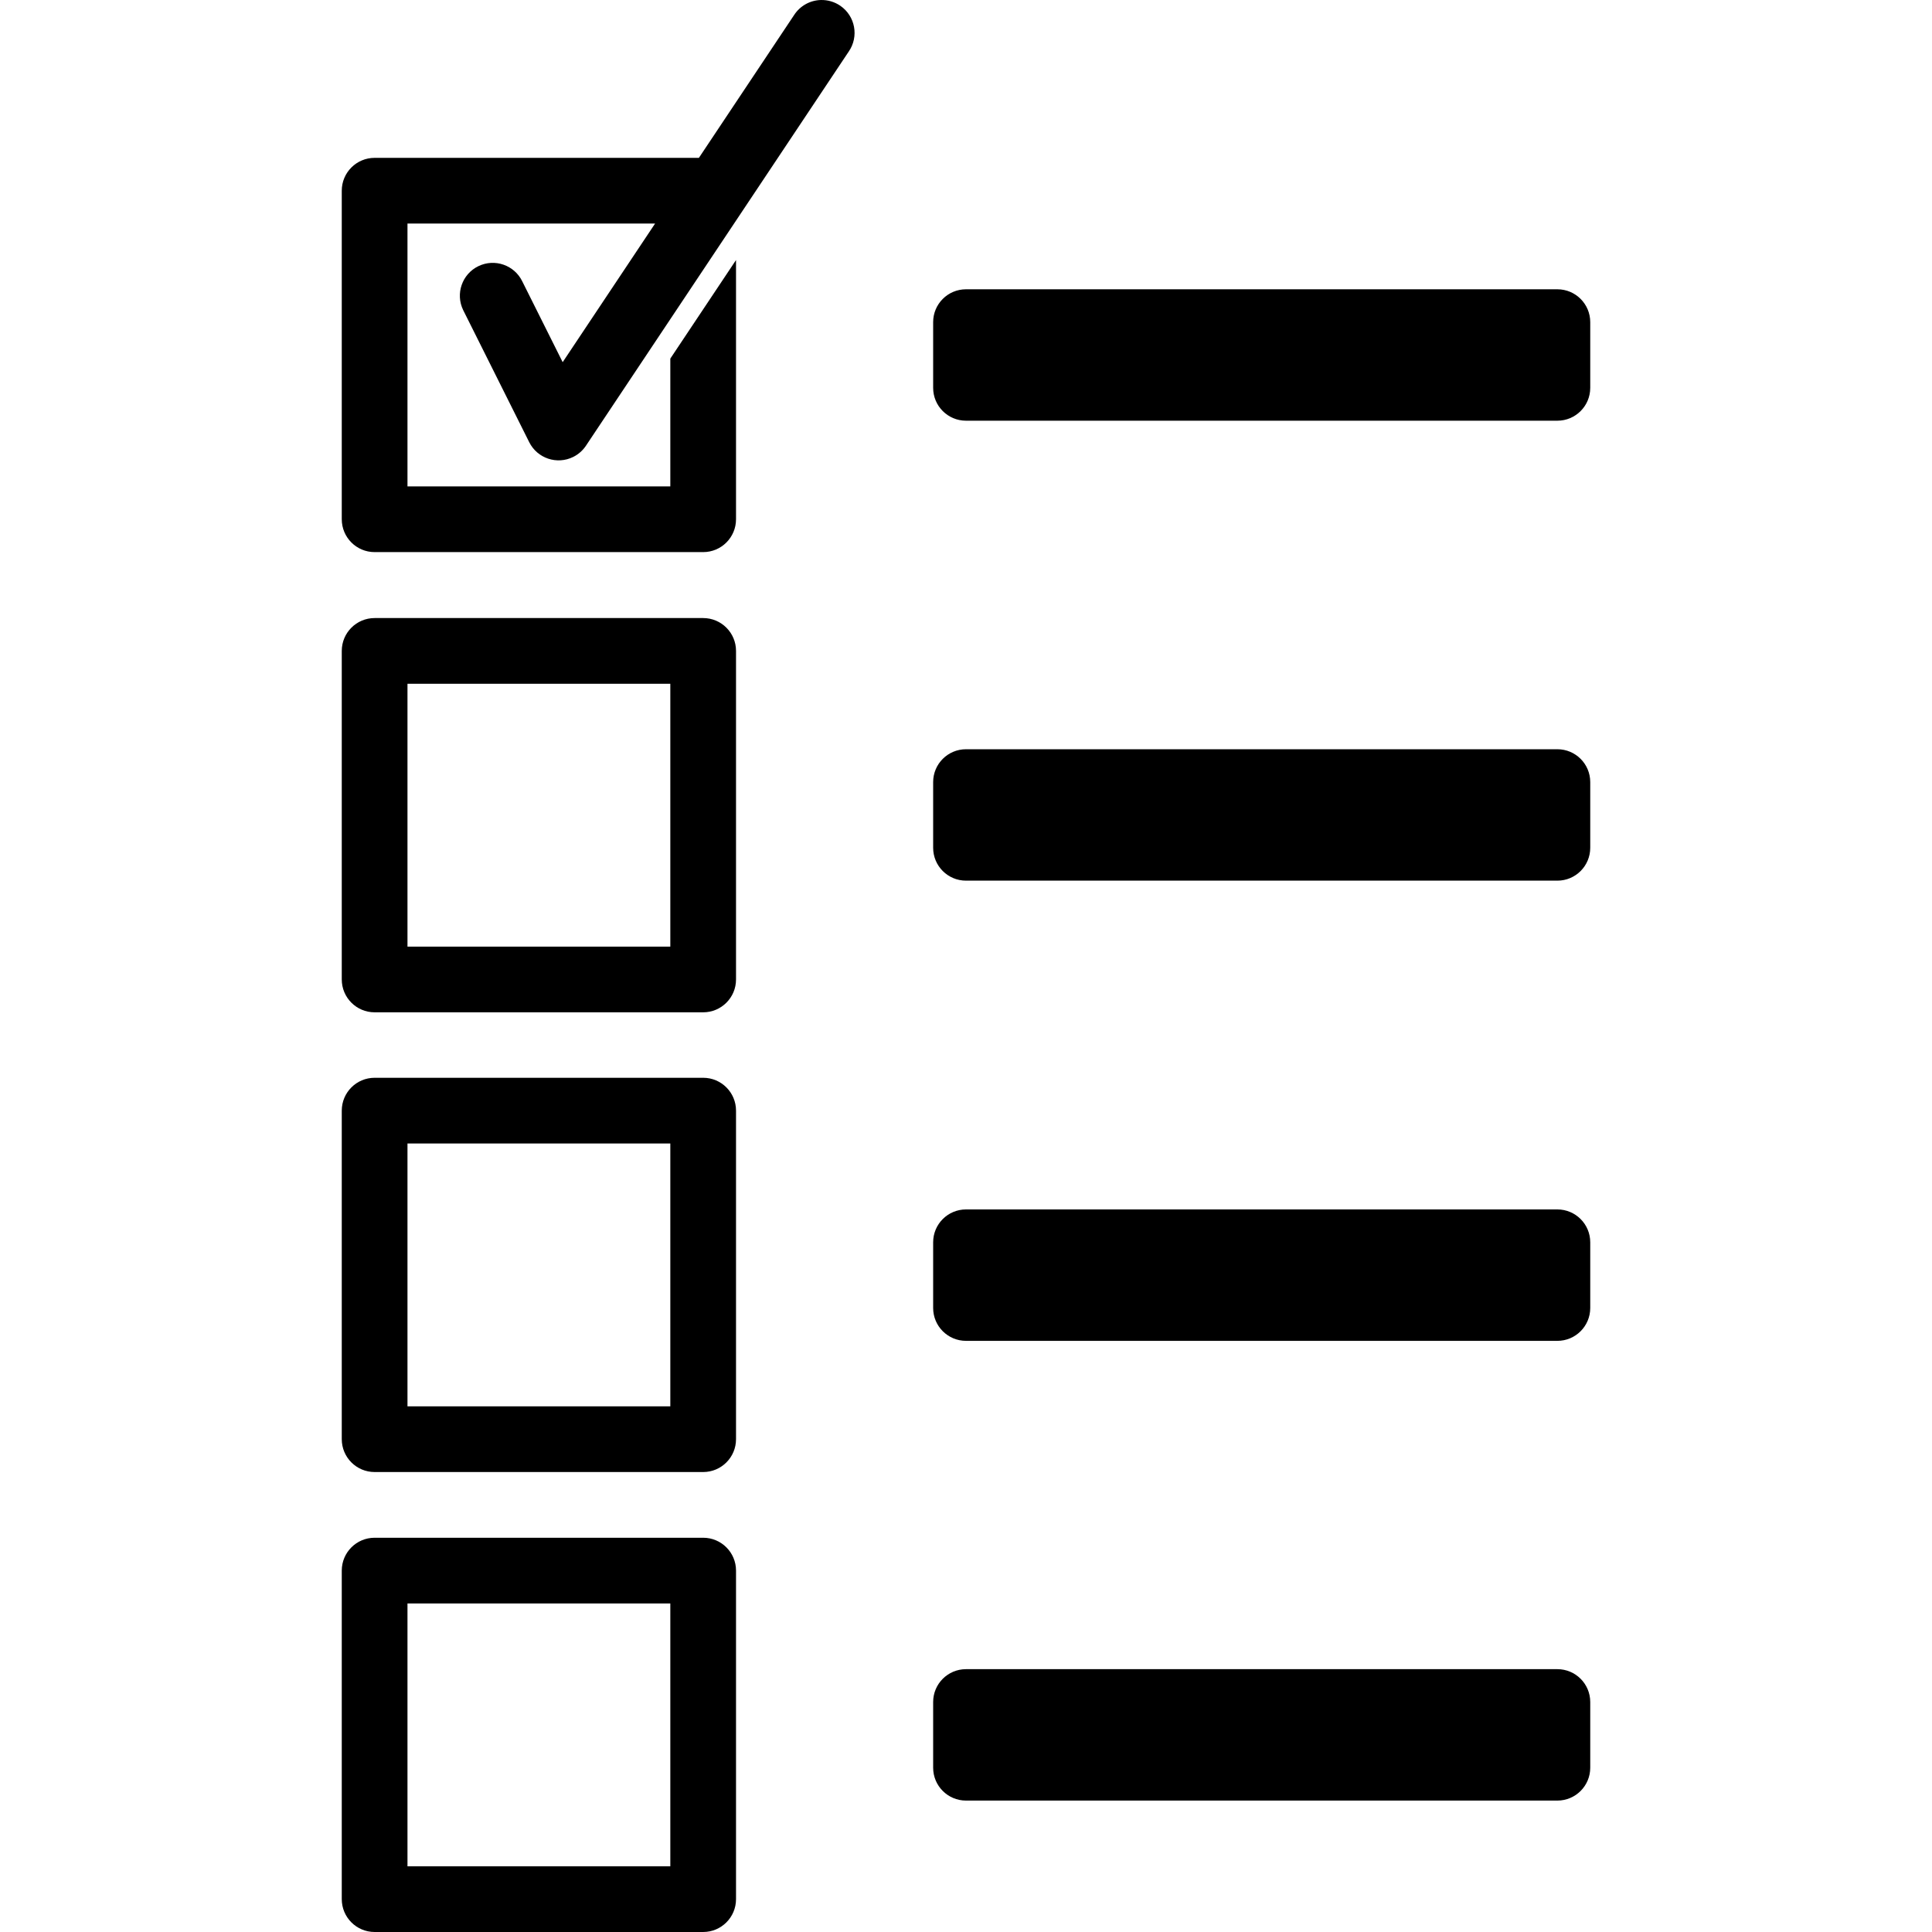
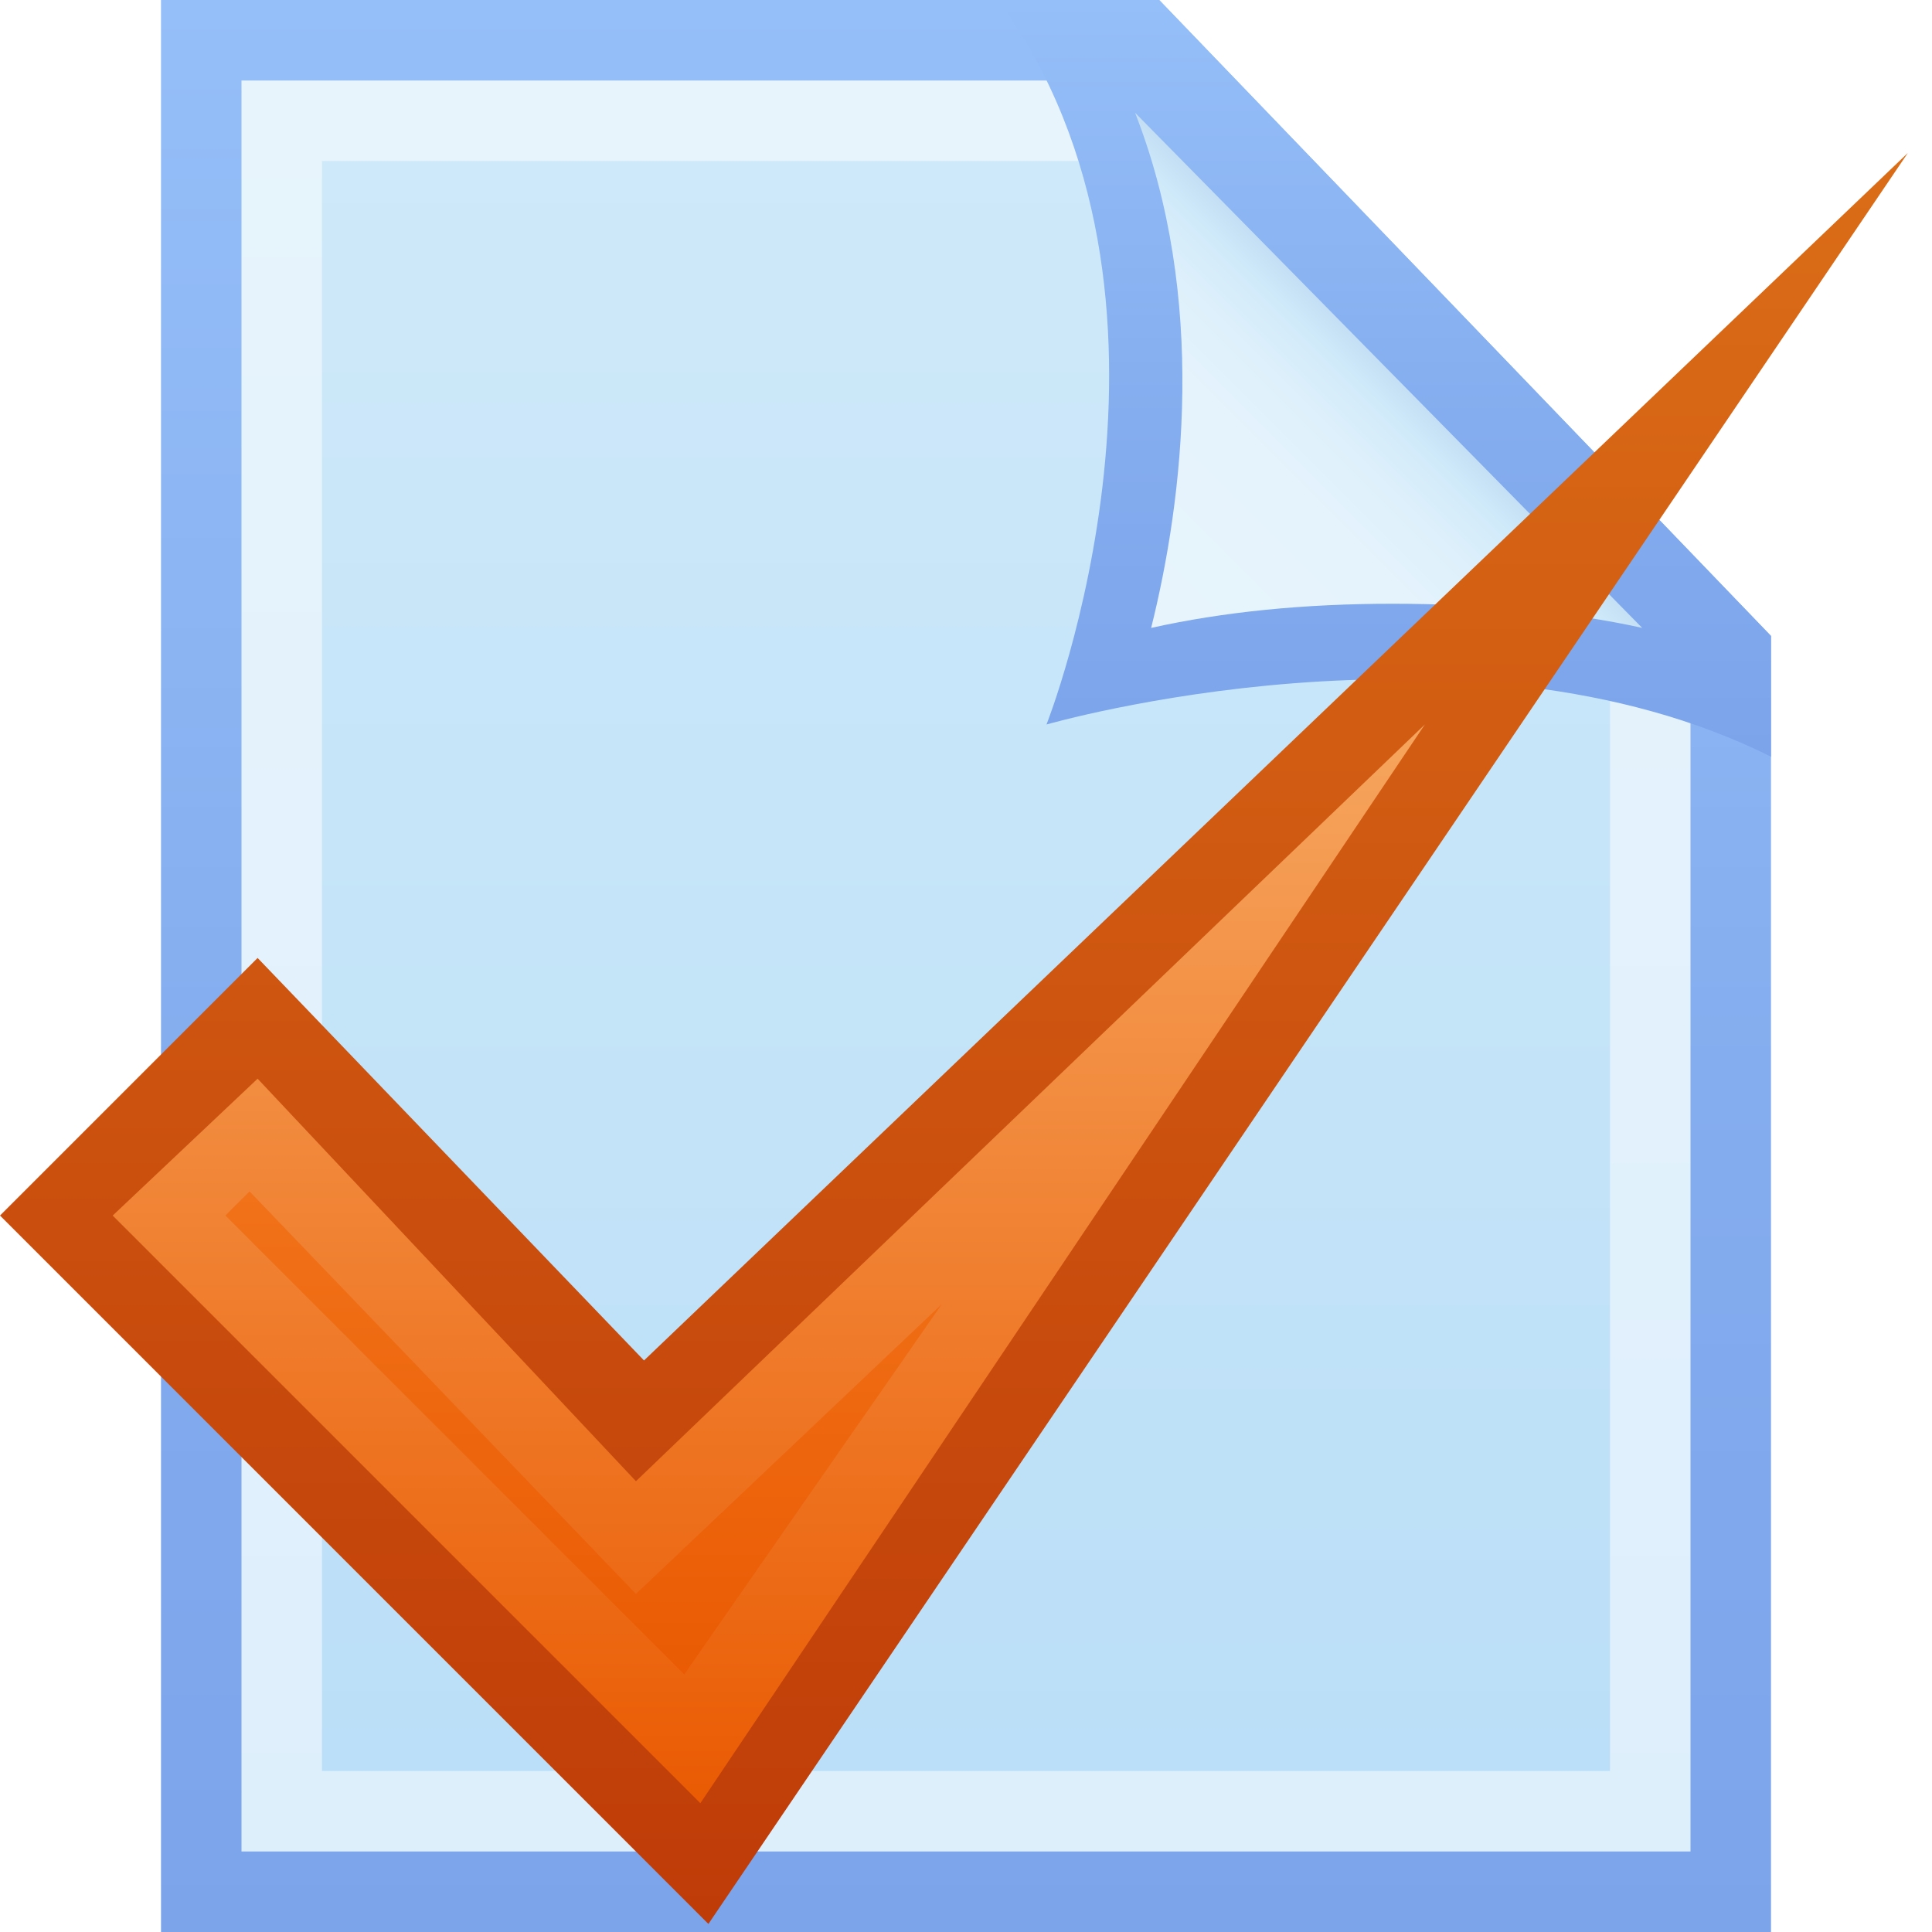
- <svg xmlns="http://www.w3.org/2000/svg" version="1.1" id="Capa_1" x="0px" y="0px" viewBox="0 0 294.023 294.023" style="enable-background:new 0 0 294.023 294.023;" xml:space="preserve">
-   <path color-rendering="auto" image-rendering="auto" shape-rendering="auto" color-interpolation="sRGB" d="M124.916,0.002  c-1.649,0.045-3.169,0.9-4.064,2.285l-14.49,21.736h-49.35c-2.761,0-5,2.239-5,5v50c0,2.761,2.239,5,5,5h50c2.761,0,5-2.239,5-5  V39.574l-10,15v19.449h-40v-40h37.682L85.631,55.117l-6.146-12.293c-1.205-2.485-4.196-3.523-6.681-2.318  c-2.485,1.205-3.523,4.196-2.318,6.681c0.018,0.036,0.035,0.072,0.054,0.108l10,20c1.235,2.47,4.238,3.472,6.709,2.237  c0.778-0.389,1.441-0.974,1.924-1.698l40-60c1.565-2.276,0.989-5.389-1.287-6.954C127.013,0.281,125.974-0.027,124.916,0.002  L124.916,0.002z M147.012,44.025c-2.761,0-5,2.239-5,5v10c0,2.761,2.239,5,5,5h90c2.761,0,5-2.239,5-5v-10c0-2.761-2.239-5-5-5  H147.012z M57.012,94.06c-2.761,0-5,2.239-5,5v50c0,2.761,2.239,5,5,5h50c2.761,0,5-2.239,5-5v-50c0-2.761-2.239-5-5-5H57.012z   M62.012,104.06h40v40h-40V104.06z M147.012,114.023c-2.761,0-5,2.239-5,5v10c0,2.761,2.239,5,5,5h90c2.761,0,5-2.239,5-5v-10  c0-2.761-2.239-5-5-5H147.012z M57.012,164.023c-2.761,0-5,2.239-5,5v50c0,2.761,2.239,5,5,5h50c2.761,0,5-2.239,5-5v-50  c0-2.761-2.239-5-5-5H57.012z M62.012,174.023h40v40h-40V174.023z M147.012,184.058c-2.761,0-5,2.239-5,5v10c0,2.761,2.239,5,5,5h90  c2.761,0,5-2.239,5-5v-10c0-2.761-2.239-5-5-5H147.012z M57.012,234.023c-2.761,0-5,2.239-5,5v50c0,2.761,2.239,5,5,5h50  c2.761,0,5-2.239,5-5v-50c0-2.761-2.239-5-5-5L57.012,234.023L57.012,234.023z M62.012,244.023h40v40h-40V244.023z M147.012,254.023  c-2.761,0-5,2.239-5,5v10c0,2.761,2.239,5,5,5h90c2.761,0,5-2.239,5-5v-10c0-2.761-2.239-5-5-5H147.012z" />
+ <svg xmlns="http://www.w3.org/2000/svg" version="1.1" x="0px" y="0px" width="24px" height="24px" viewBox="0 0 24 24" style="overflow:visible;enable-background:new 0 0 24 24;" xml:space="preserve" preserveAspectRatio="xMinYMid meet">
+   <defs>
+ </defs>
+   <linearGradient id="SVGID_1_" gradientUnits="userSpaceOnUse" x1="11.957" y1="0" x2="11.957" y2="24">
+     <stop offset="0" style="stop-color:#95BFF8" />
+     <stop offset="0.557" style="stop-color:#84ADEF" />
+     <stop offset="1" style="stop-color:#7CA4EB" />
+   </linearGradient>
+   <polygon style="fill:url(#SVGID_1_);" points="14.4,0 13.4,0 3,0 2,0 2,24 3,24 21,24 22,24 22,7.9 " />
+   <linearGradient id="SVGID_2_" gradientUnits="userSpaceOnUse" x1="11.957" y1="1" x2="11.957" y2="23">
+     <stop offset="0" style="stop-color:#E7F4FC" />
+     <stop offset="1" style="stop-color:#DEEFFC" />
+   </linearGradient>
+   <polygon style="fill:url(#SVGID_2_);" points="14,1 13,1 4,1 3,1 3,23 4,23 20,23 21,23 21,8.3 " />
+   <linearGradient id="SVGID_3_" gradientUnits="userSpaceOnUse" x1="11.957" y1="2" x2="11.957" y2="22">
+     <stop offset="0" style="stop-color:#CEE9F9" />
+     <stop offset="1" style="stop-color:#BBDFF8" />
+   </linearGradient>
+   <polygon style="fill:url(#SVGID_3_);" points="13.6,2 12.6,2 5,2 4,2 4,22 5,22 19,22 20,22 20,8.7 " />
+   <linearGradient id="SVGID_4_" gradientUnits="userSpaceOnUse" x1="17.202" y1="0" x2="17.202" y2="9.359">
+     <stop offset="0" style="stop-color:#95BFF8" />
+     <stop offset="0.557" style="stop-color:#84ADEF" />
+     <stop offset="1" style="stop-color:#7CA4EB" />
+   </linearGradient>
+   <path style="fill:url(#SVGID_4_);" d="M13,9c0,0,5.2-1.5,9,0.4c0-0.1,0-1.5,0-1.5L14.4,0c0,0-1.8,0-2,0C15.1,3.7,13,9,13,9z" />
+   <linearGradient id="SVGID_5_" gradientUnits="userSpaceOnUse" x1="14.279" y1="7.545" x2="17.407" y2="4.417">
+     <stop offset="0" style="stop-color:#E7F4FC" />
+     <stop offset="0.518" style="stop-color:#E5F3FC" />
+     <stop offset="0.705" style="stop-color:#DEF0FB" />
+     <stop offset="0.837" style="stop-color:#D3EBFA" />
+     <stop offset="0.872" style="stop-color:#CEE9F9" />
+     <stop offset="1" style="stop-color:#BDD8F0" />
+   </linearGradient>
+   <path style="fill:url(#SVGID_5_);" d="M20.4,7.8c-0.9-0.2-2-0.3-3.1-0.3c-1.1,0-2.1,0.1-3,0.3c0.4-1.6,0.7-4.1-0.2-6.4L20.4,7.8z" />
  <g>
- </g>
+     <linearGradient id="SVGID_6_" gradientUnits="userSpaceOnUse" x1="11.857" y1="1.852" x2="11.857" y2="23.949">
+       <stop offset="0" style="stop-color:#DB6D17" />
+       <stop offset="1" style="stop-color:#BF3B08" />
+     </linearGradient>
+     <polygon style="fill:url(#SVGID_6_);" points="8,16.9 3.2,11.9 0,15.1 8.8,23.9 23.7,1.9  " />
+   </g>
  <g>
- </g>
+     <linearGradient id="SVGID_7_" gradientUnits="userSpaceOnUse" x1="9.552" y1="9.008" x2="9.552" y2="22.383">
+       <stop offset="0" style="stop-color:#F6A55E" />
+       <stop offset="1" style="stop-color:#EA5B03" />
+     </linearGradient>
+     <polygon style="fill:url(#SVGID_7_);" points="1.4,15.1 3.2,13.4 7.9,18.4 17.7,9 8.7,22.4  " />
+   </g>
  <g>
- </g>
-   <g>
- </g>
-   <g>
- </g>
-   <g>
- </g>
-   <g>
- </g>
-   <g>
- </g>
-   <g>
- </g>
-   <g>
- </g>
-   <g>
- </g>
-   <g>
- </g>
-   <g>
- </g>
-   <g>
- </g>
-   <g>
- </g>
+     <linearGradient id="SVGID_8_" gradientUnits="userSpaceOnUse" x1="7.248" y1="14.8" x2="7.248" y2="20.817">
+       <stop offset="0" style="stop-color:#F17219" />
+       <stop offset="1" style="stop-color:#EA5B03" />
+     </linearGradient>
+     <polygon style="fill:url(#SVGID_8_);" points="2.8,15.1 3.1,14.8 7.9,19.8 11.7,16.2 8.5,20.8  " />
+   </g>
</svg>
